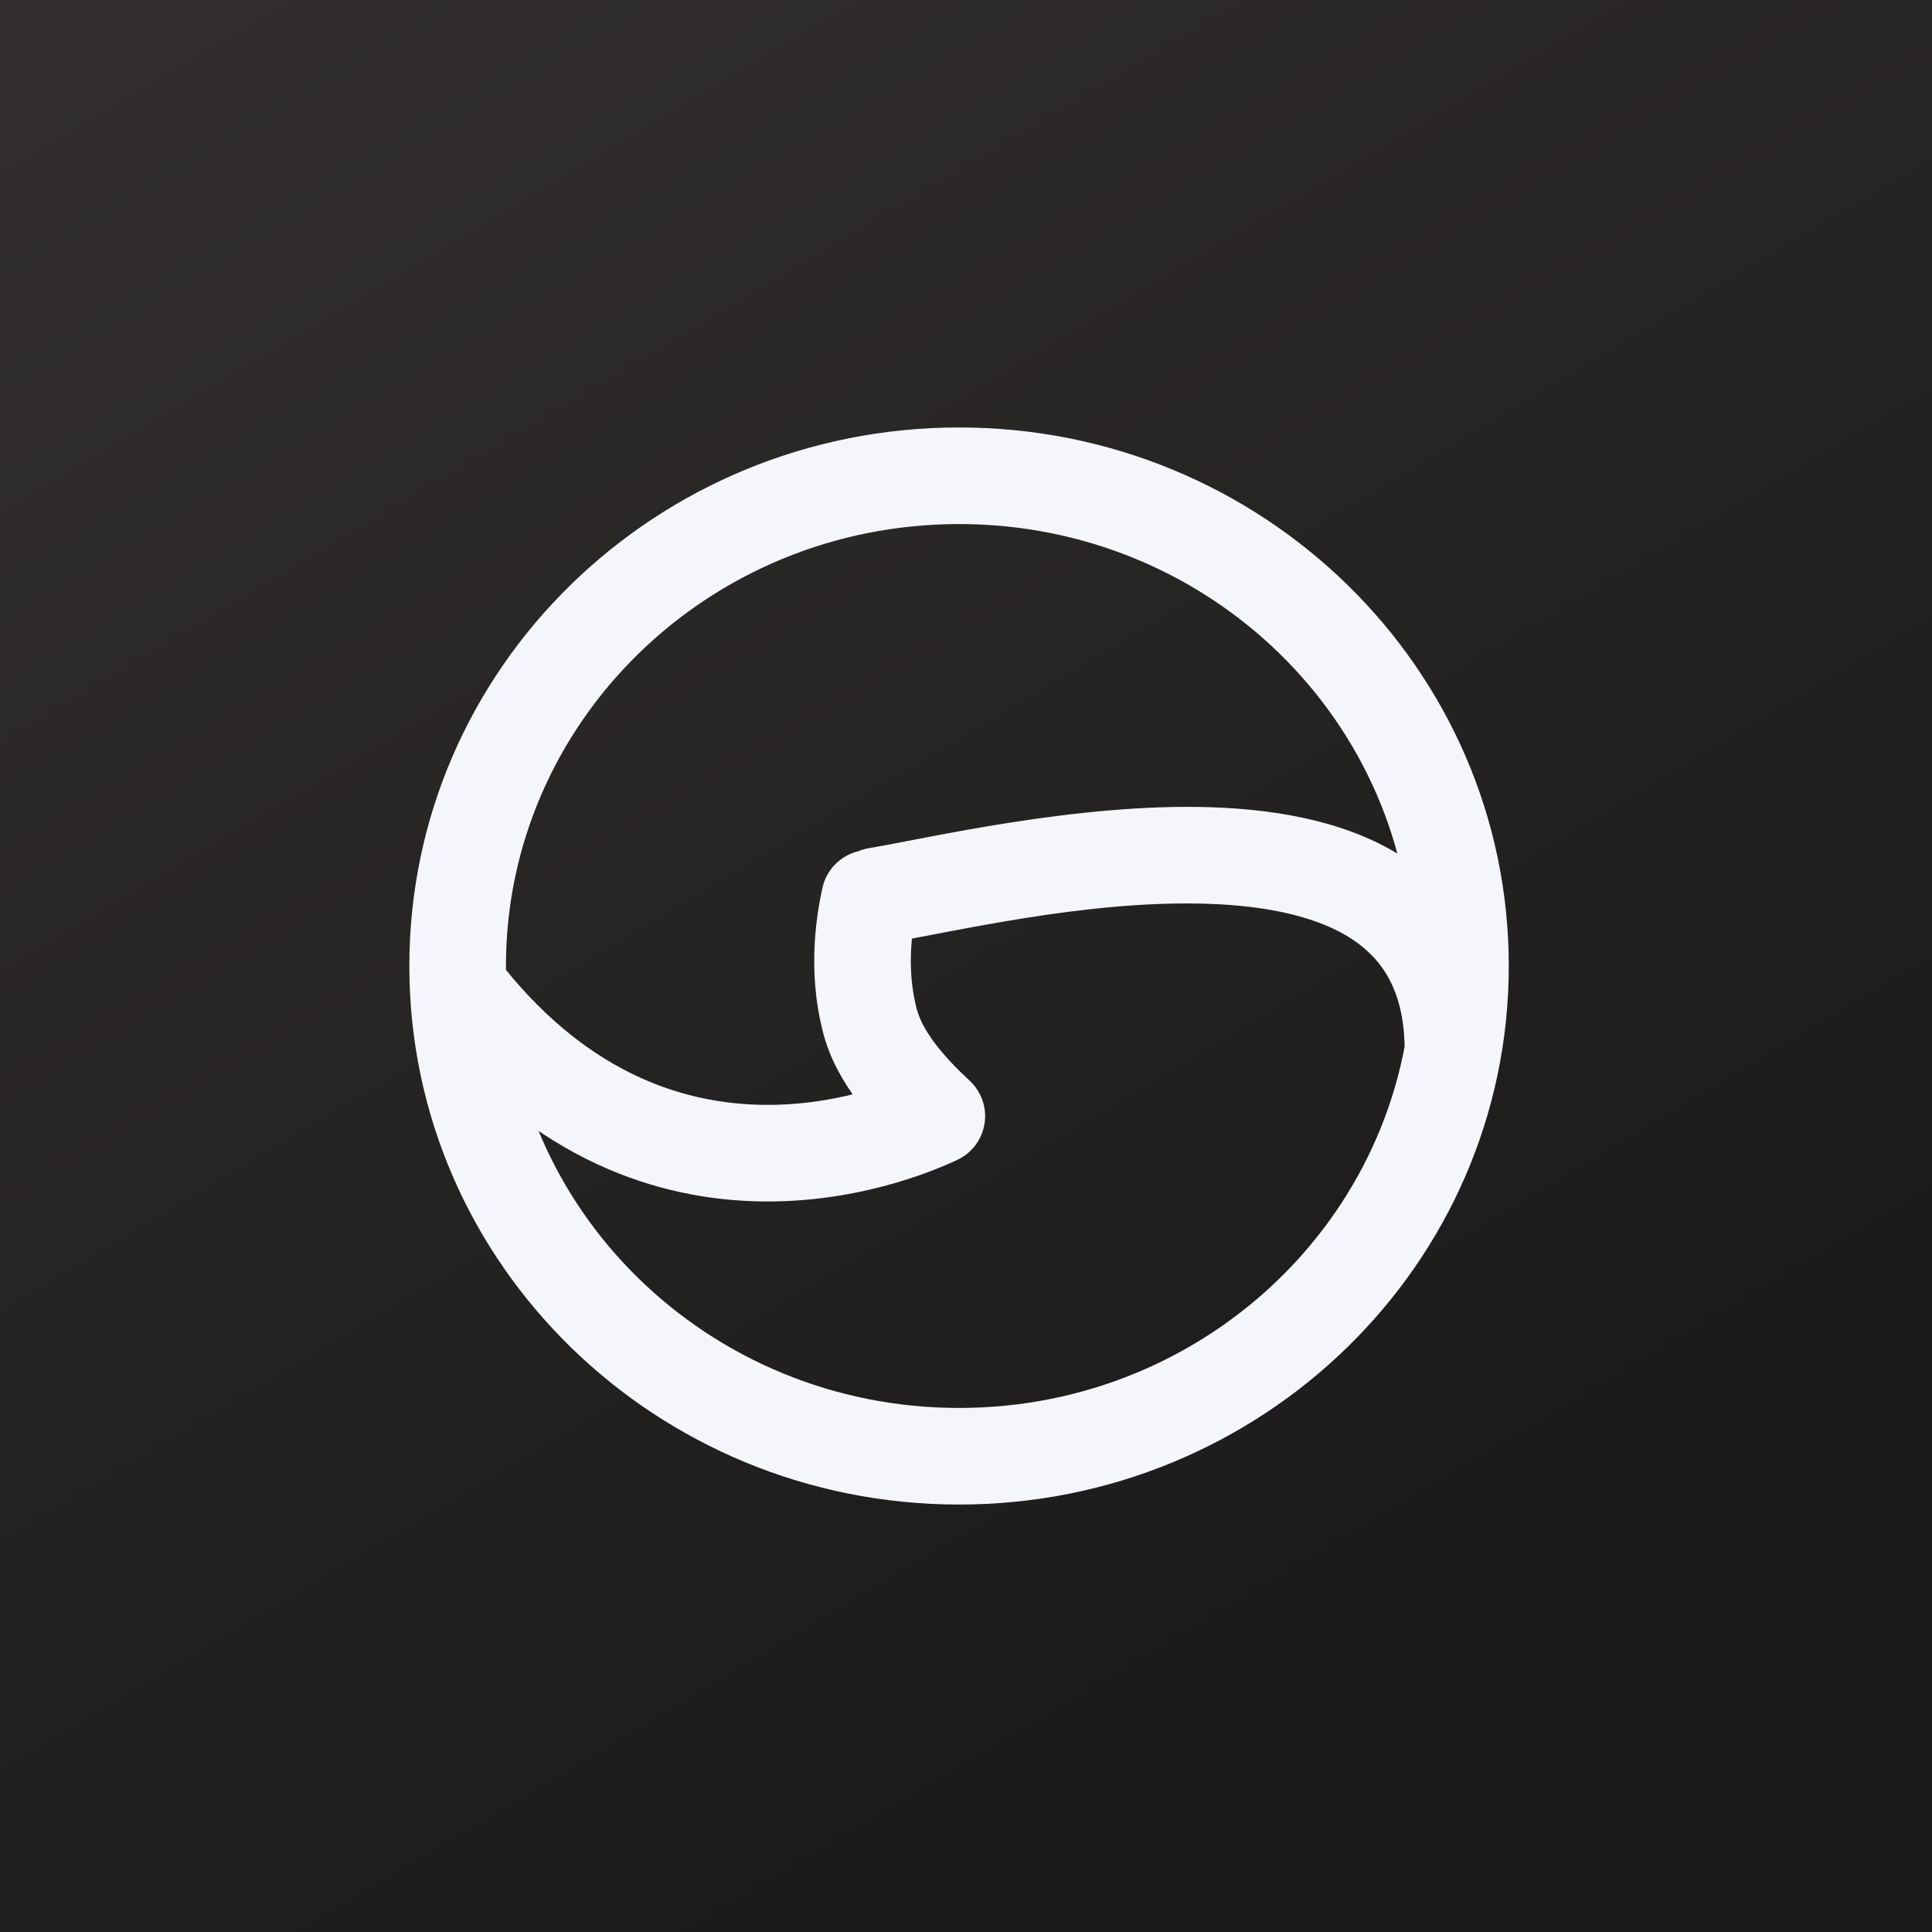
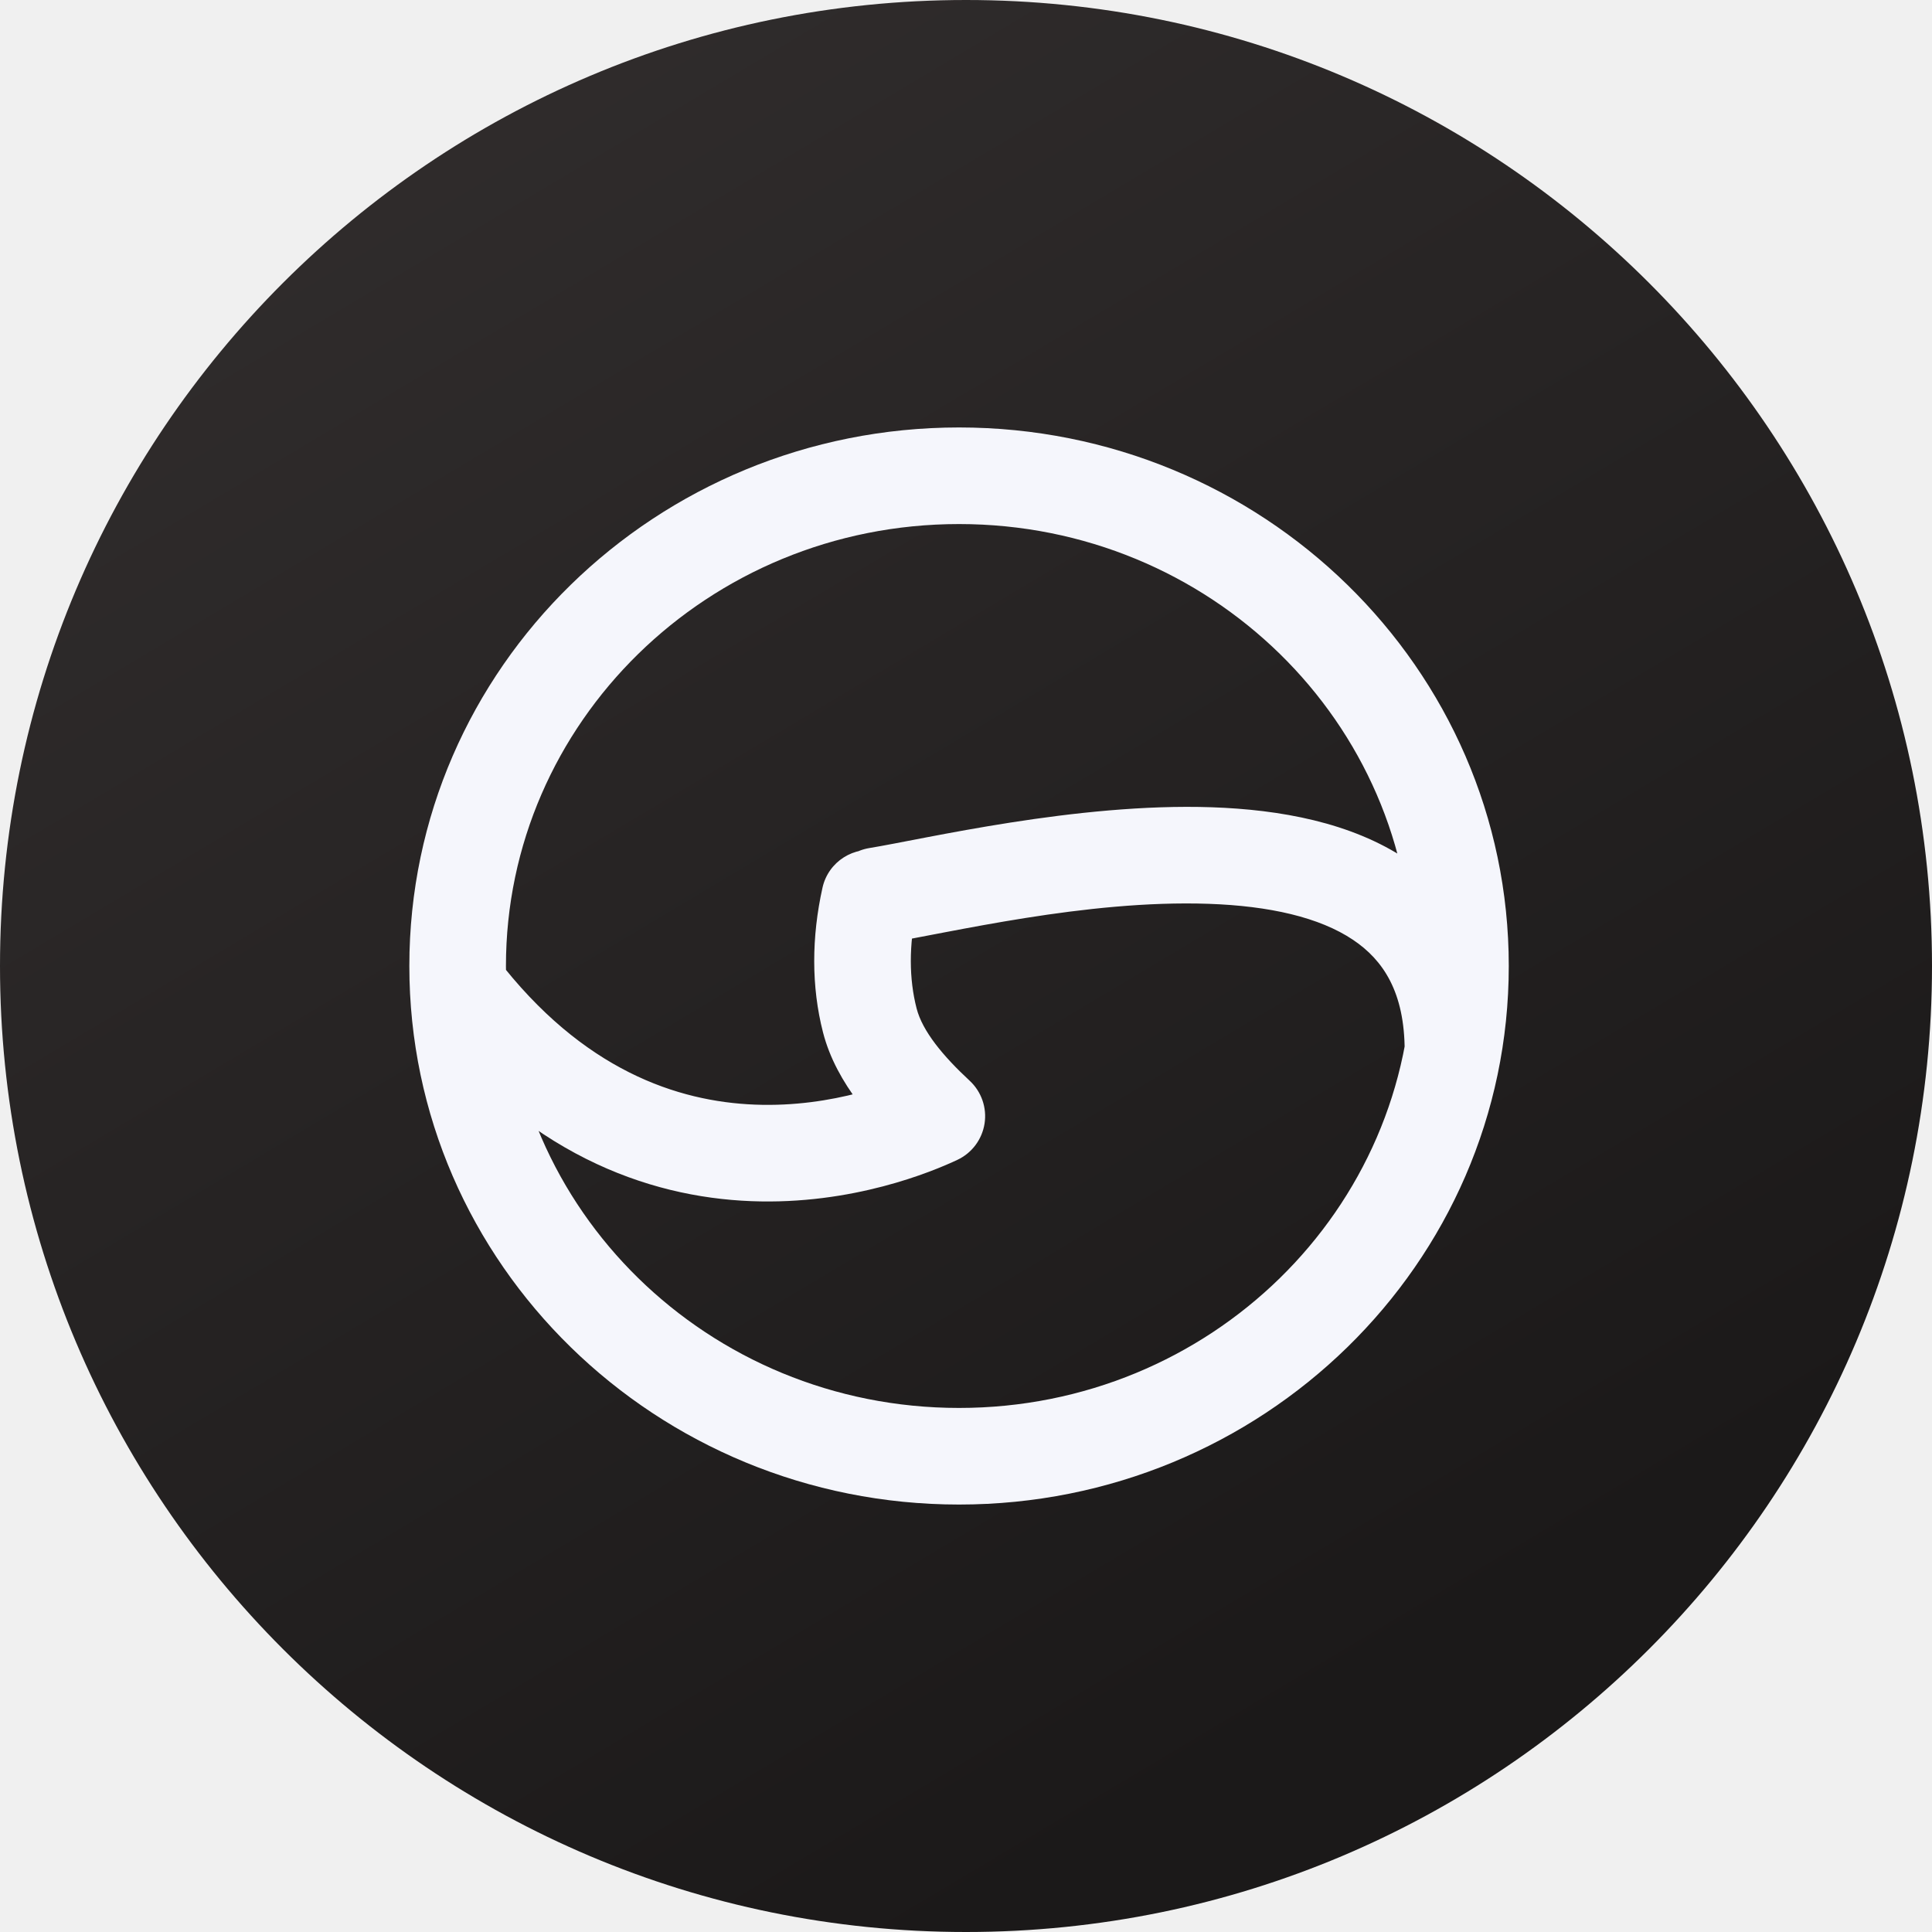
- <svg xmlns="http://www.w3.org/2000/svg" width="3200" height="3200" viewBox="0 0 3200 3200" fill="none">
-   <path d="M0 0H3200V3200H0V0Z" fill="url(#paint0_linear_488_13)" />
-   <path d="M1439.98 1404.65C1396.38 1411.75 1366.79 1452.86 1373.89 1496.47C1381 1540.08 1422.11 1569.67 1465.72 1562.56L1439.98 1404.65ZM2326.57 1740.75C2326.57 1784.93 2362.39 1820.75 2406.57 1820.75C2450.75 1820.75 2486.57 1784.93 2486.57 1740.75H2326.57ZM822.277 1586.54C795.41 1551.47 745.196 1544.81 710.12 1571.68C675.044 1598.54 668.389 1648.76 695.255 1683.83L822.277 1586.54ZM1551.69 1848.67L1585.71 1921.08C1609.78 1909.77 1626.66 1887.23 1630.74 1860.94C1634.82 1834.66 1625.57 1808.07 1606.06 1789.99L1551.69 1848.67ZM1440.67 1690.14L1518.15 1670.21V1670.21L1440.67 1690.14ZM1518.5 1505.03C1528.11 1461.9 1500.94 1419.15 1457.81 1409.55C1414.69 1399.94 1371.94 1427.11 1362.33 1470.23L1518.5 1505.03ZM2339 1600C2339 2002.58 2004.7 2332 1588.5 2332V2492C2089.65 2492 2499 2094.33 2499 1600H2339ZM1588.5 2332C1172.3 2332 838 2002.58 838 1600H678C678 2094.33 1087.35 2492 1588.5 2492V2332ZM838 1600C838 1197.42 1172.3 868 1588.5 868V708C1087.35 708 678 1105.67 678 1600H838ZM1588.5 868C2004.7 868 2339 1197.42 2339 1600H2499C2499 1105.67 2089.65 708 1588.5 708V868ZM1465.72 1562.56C1574.58 1544.82 1798.65 1490 2001.7 1497C2102.71 1500.48 2185.47 1519.37 2241.03 1556.63C2290.9 1590.07 2326.57 1643.19 2326.57 1740.75H2486.57C2486.57 1594.37 2427.94 1489.32 2330.14 1423.74C2238.01 1361.96 2119.72 1340.97 2007.21 1337.09C1783.23 1329.37 1530.45 1389.9 1439.98 1404.65L1465.72 1562.56ZM695.255 1683.83C868.9 1910.54 1071.96 1982.7 1243.95 1989.48C1411.9 1996.11 1544.5 1940.44 1585.71 1921.08L1517.67 1776.27C1487.28 1790.54 1381.71 1834.8 1250.26 1829.61C1122.83 1824.58 965.223 1773.17 822.277 1586.54L695.255 1683.83ZM1606.06 1789.99C1561.91 1749.08 1527.88 1708.02 1518.15 1670.21L1363.2 1710.08C1385.5 1796.76 1451.79 1865.18 1497.32 1907.35L1606.06 1789.99ZM1518.15 1670.21C1505.68 1621.73 1505.03 1565.49 1518.5 1505.03L1362.33 1470.23C1344.11 1552.01 1343.64 1634.06 1363.2 1710.08L1518.15 1670.21Z" fill="#F5F6FC" />
+ <svg xmlns="http://www.w3.org/2000/svg" width="80" height="80" viewBox="0 0 80 80" fill="none">
+   <g clip-path="url(#clip0_488_22)">
+     <path d="M80 40C80 17.909 62.091 0 40 0C17.909 0 0 17.909 0 40C0 62.091 17.909 80 40 80C62.091 80 80 62.091 80 40Z" fill="url(#paint0_linear_488_22)" />
+     <path d="M35.999 35.116C34.91 35.294 34.17 36.322 34.347 37.412C34.525 38.502 35.553 39.242 36.643 39.064L35.999 35.116ZM58.164 43.519C58.164 44.623 59.06 45.519 60.164 45.519C61.269 45.519 62.164 44.623 62.164 43.519H58.164ZM20.557 39.663C19.885 38.787 18.63 38.62 17.753 39.292C16.876 39.964 16.71 41.219 17.381 42.096L20.557 39.663ZM38.792 46.217L39.643 48.027C40.245 47.744 40.666 47.181 40.769 46.523C40.87 45.867 40.639 45.202 40.151 44.75L38.792 46.217ZM37.962 37.626C38.203 36.547 37.523 35.479 36.445 35.239C35.367 34.998 34.298 35.678 34.058 36.756L37.962 37.626ZM58.475 40C58.475 50.065 50.117 58.3 39.712 58.3V62.3C52.241 62.3 62.475 52.358 62.475 40H58.475ZM39.712 58.3C29.308 58.3 20.95 50.065 20.95 40H16.95C16.95 52.358 27.184 62.3 39.712 62.3V58.3ZM20.95 40C20.95 29.936 29.308 21.7 39.712 21.7V17.7C27.184 17.7 16.95 27.642 16.95 40H20.95ZM39.712 21.7C50.117 21.7 58.475 29.936 58.475 40H62.475C62.475 27.642 52.241 17.7 39.712 17.7V21.7ZM36.643 39.064C39.364 38.62 44.966 37.25 50.042 37.425C52.568 37.512 54.637 37.984 56.026 38.916C57.273 39.752 58.164 41.08 58.164 43.519H62.164C62.164 39.859 60.699 37.233 58.254 35.593C55.95 34.049 52.993 33.524 50.18 33.427C44.581 33.234 38.261 34.748 35.999 35.116L36.643 39.064ZM17.381 42.096C21.723 47.764 26.799 49.568 31.099 49.737C35.297 49.903 38.612 48.511 39.643 48.027L37.942 44.407C37.182 44.764 34.543 45.87 31.256 45.74C28.071 45.614 24.131 44.329 20.557 39.663L17.381 42.096ZM40.151 44.75C39.048 43.727 38.197 42.7 37.954 41.755L34.08 42.752C34.638 44.919 36.295 46.63 37.433 47.684L40.151 44.75ZM37.954 41.755C37.642 40.543 37.626 39.137 37.962 37.626L34.058 36.756C33.603 38.8 33.591 40.852 34.08 42.752L37.954 41.755Z" fill="#F5F6FC" />
+   </g>
  <defs>
-     <linearGradient id="paint0_linear_488_13" x1="-169.163" y1="100.901" x2="1659.42" y2="3164.53" gradientUnits="userSpaceOnUse">
+     <linearGradient id="paint0_linear_488_22" x1="-4.229" y1="2.523" x2="41.486" y2="79.113" gradientUnits="userSpaceOnUse">
      <stop stop-color="#332F2F" />
      <stop offset="1" stop-color="#1B1919" />
    </linearGradient>
+     <clipPath id="clip0_488_22">
+       <rect width="80" height="80" fill="white" />
+     </clipPath>
  </defs>
</svg>
